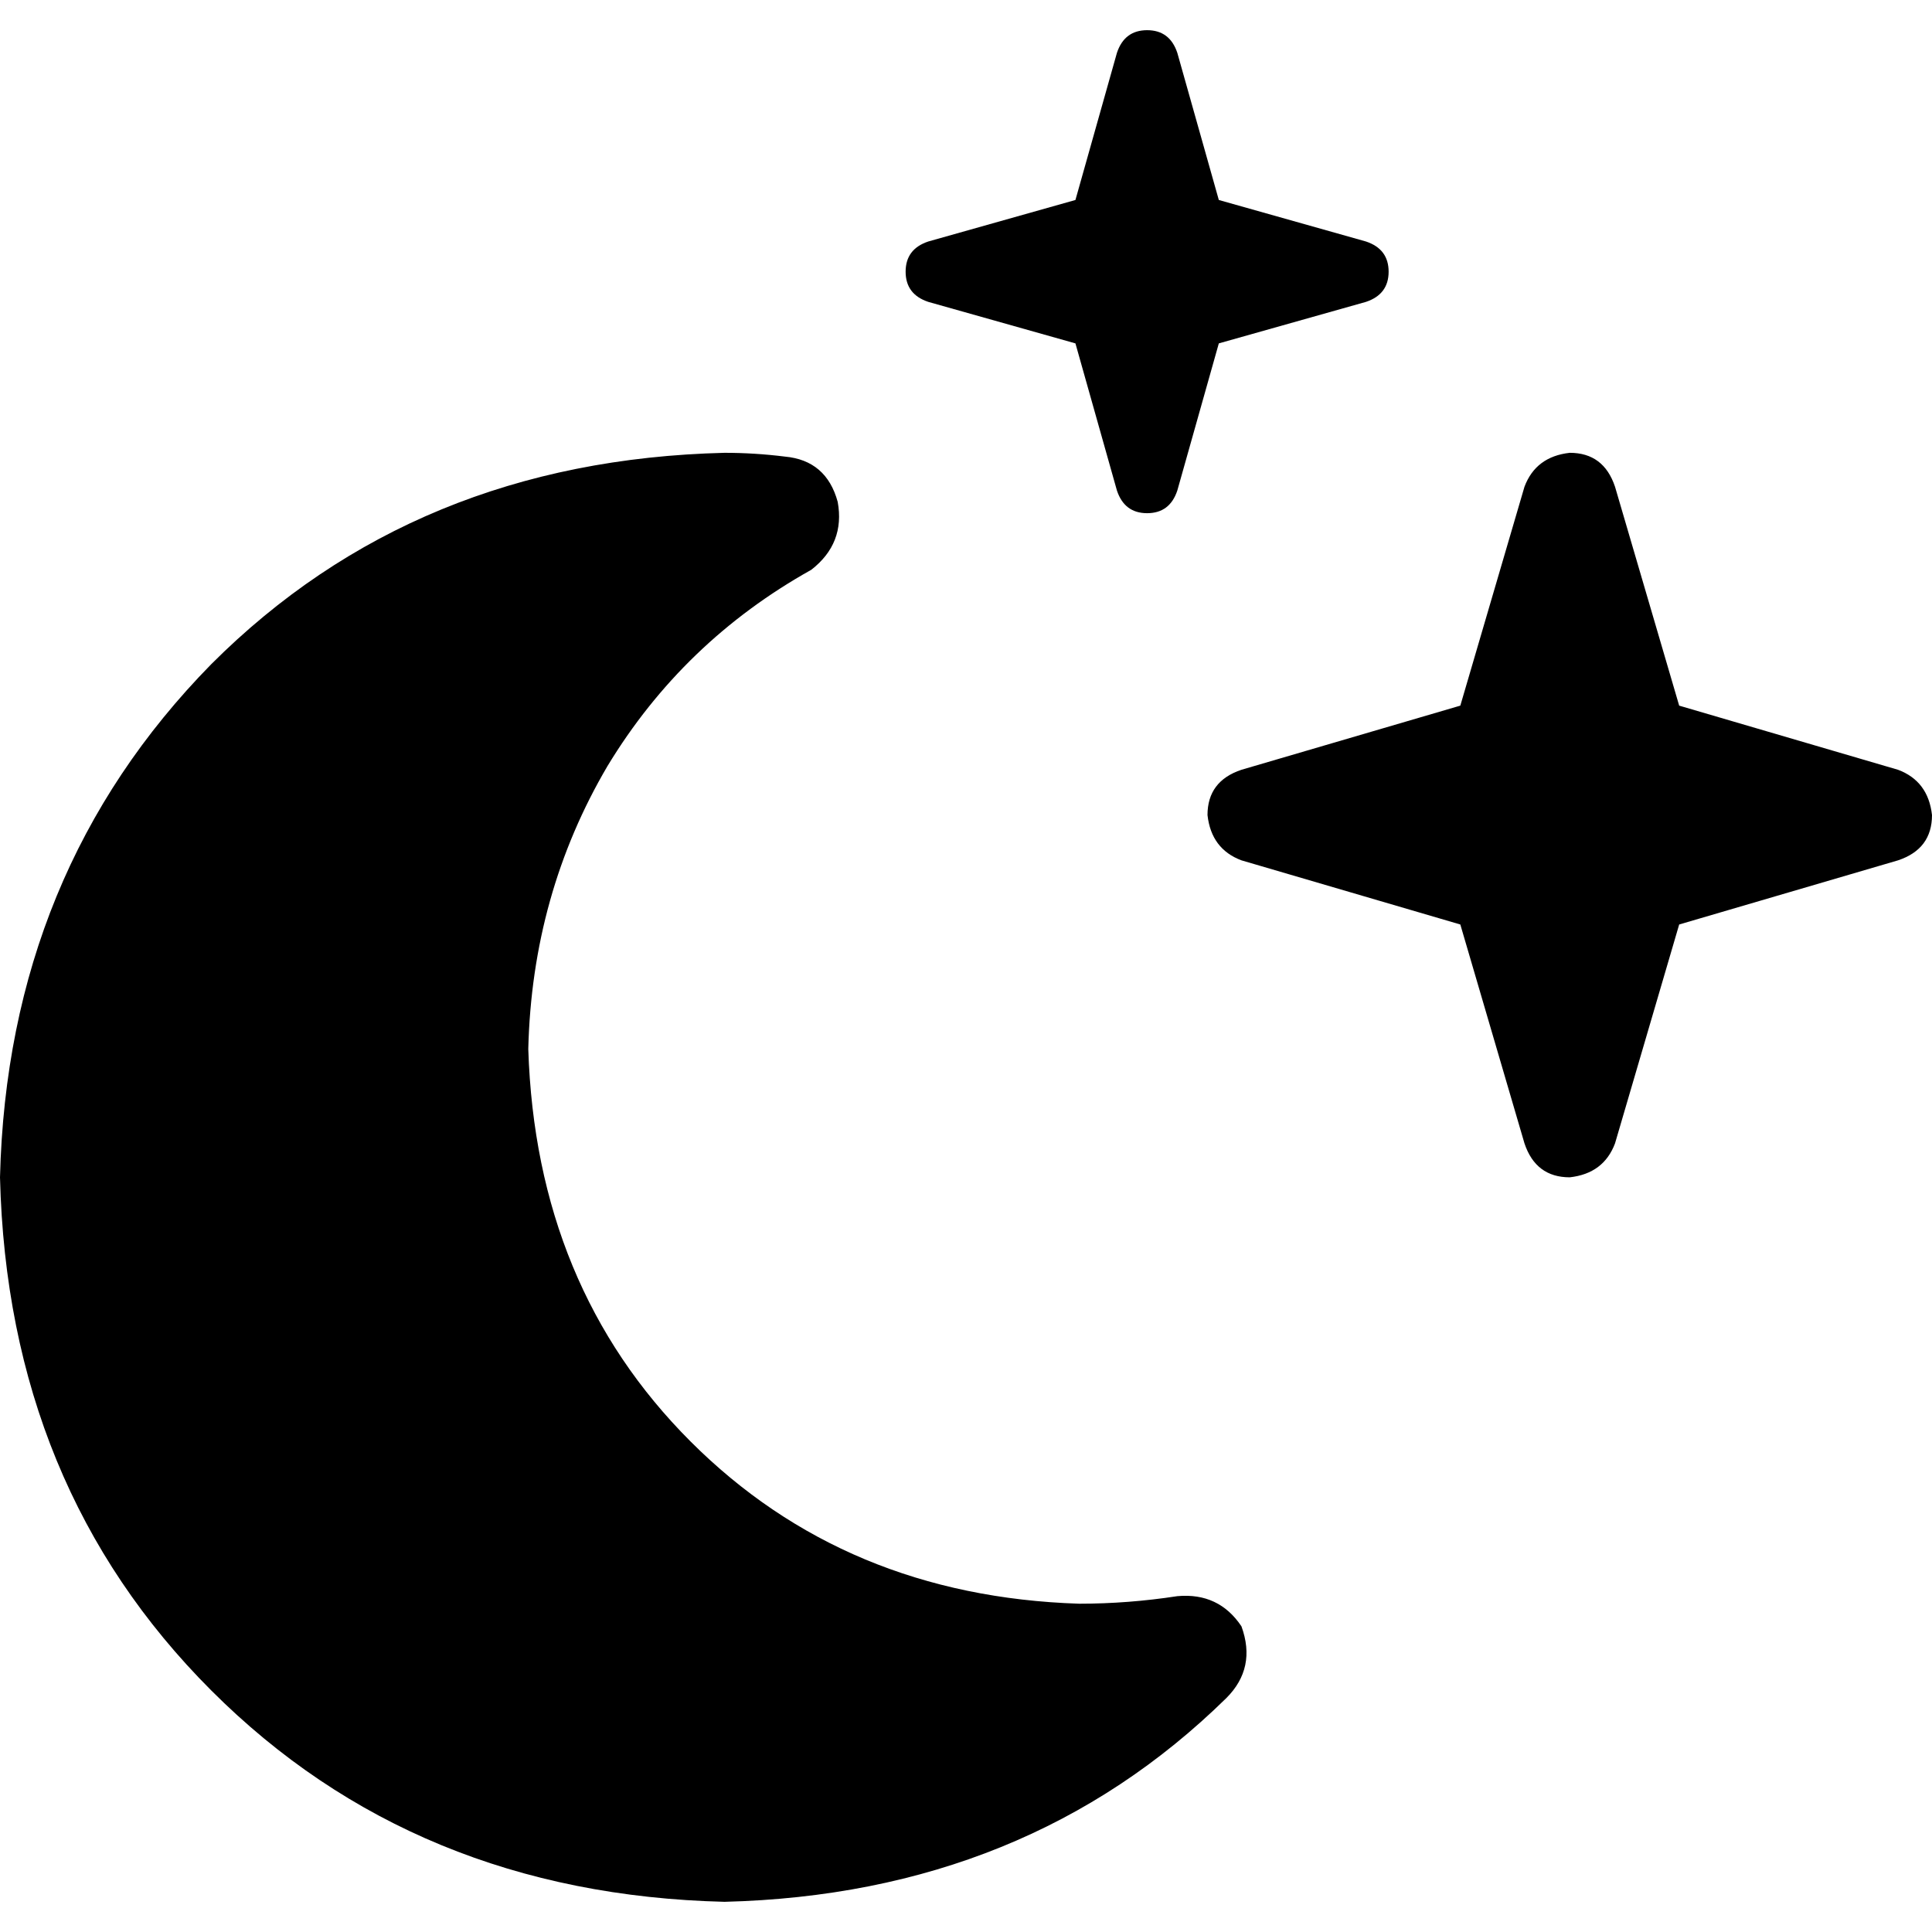
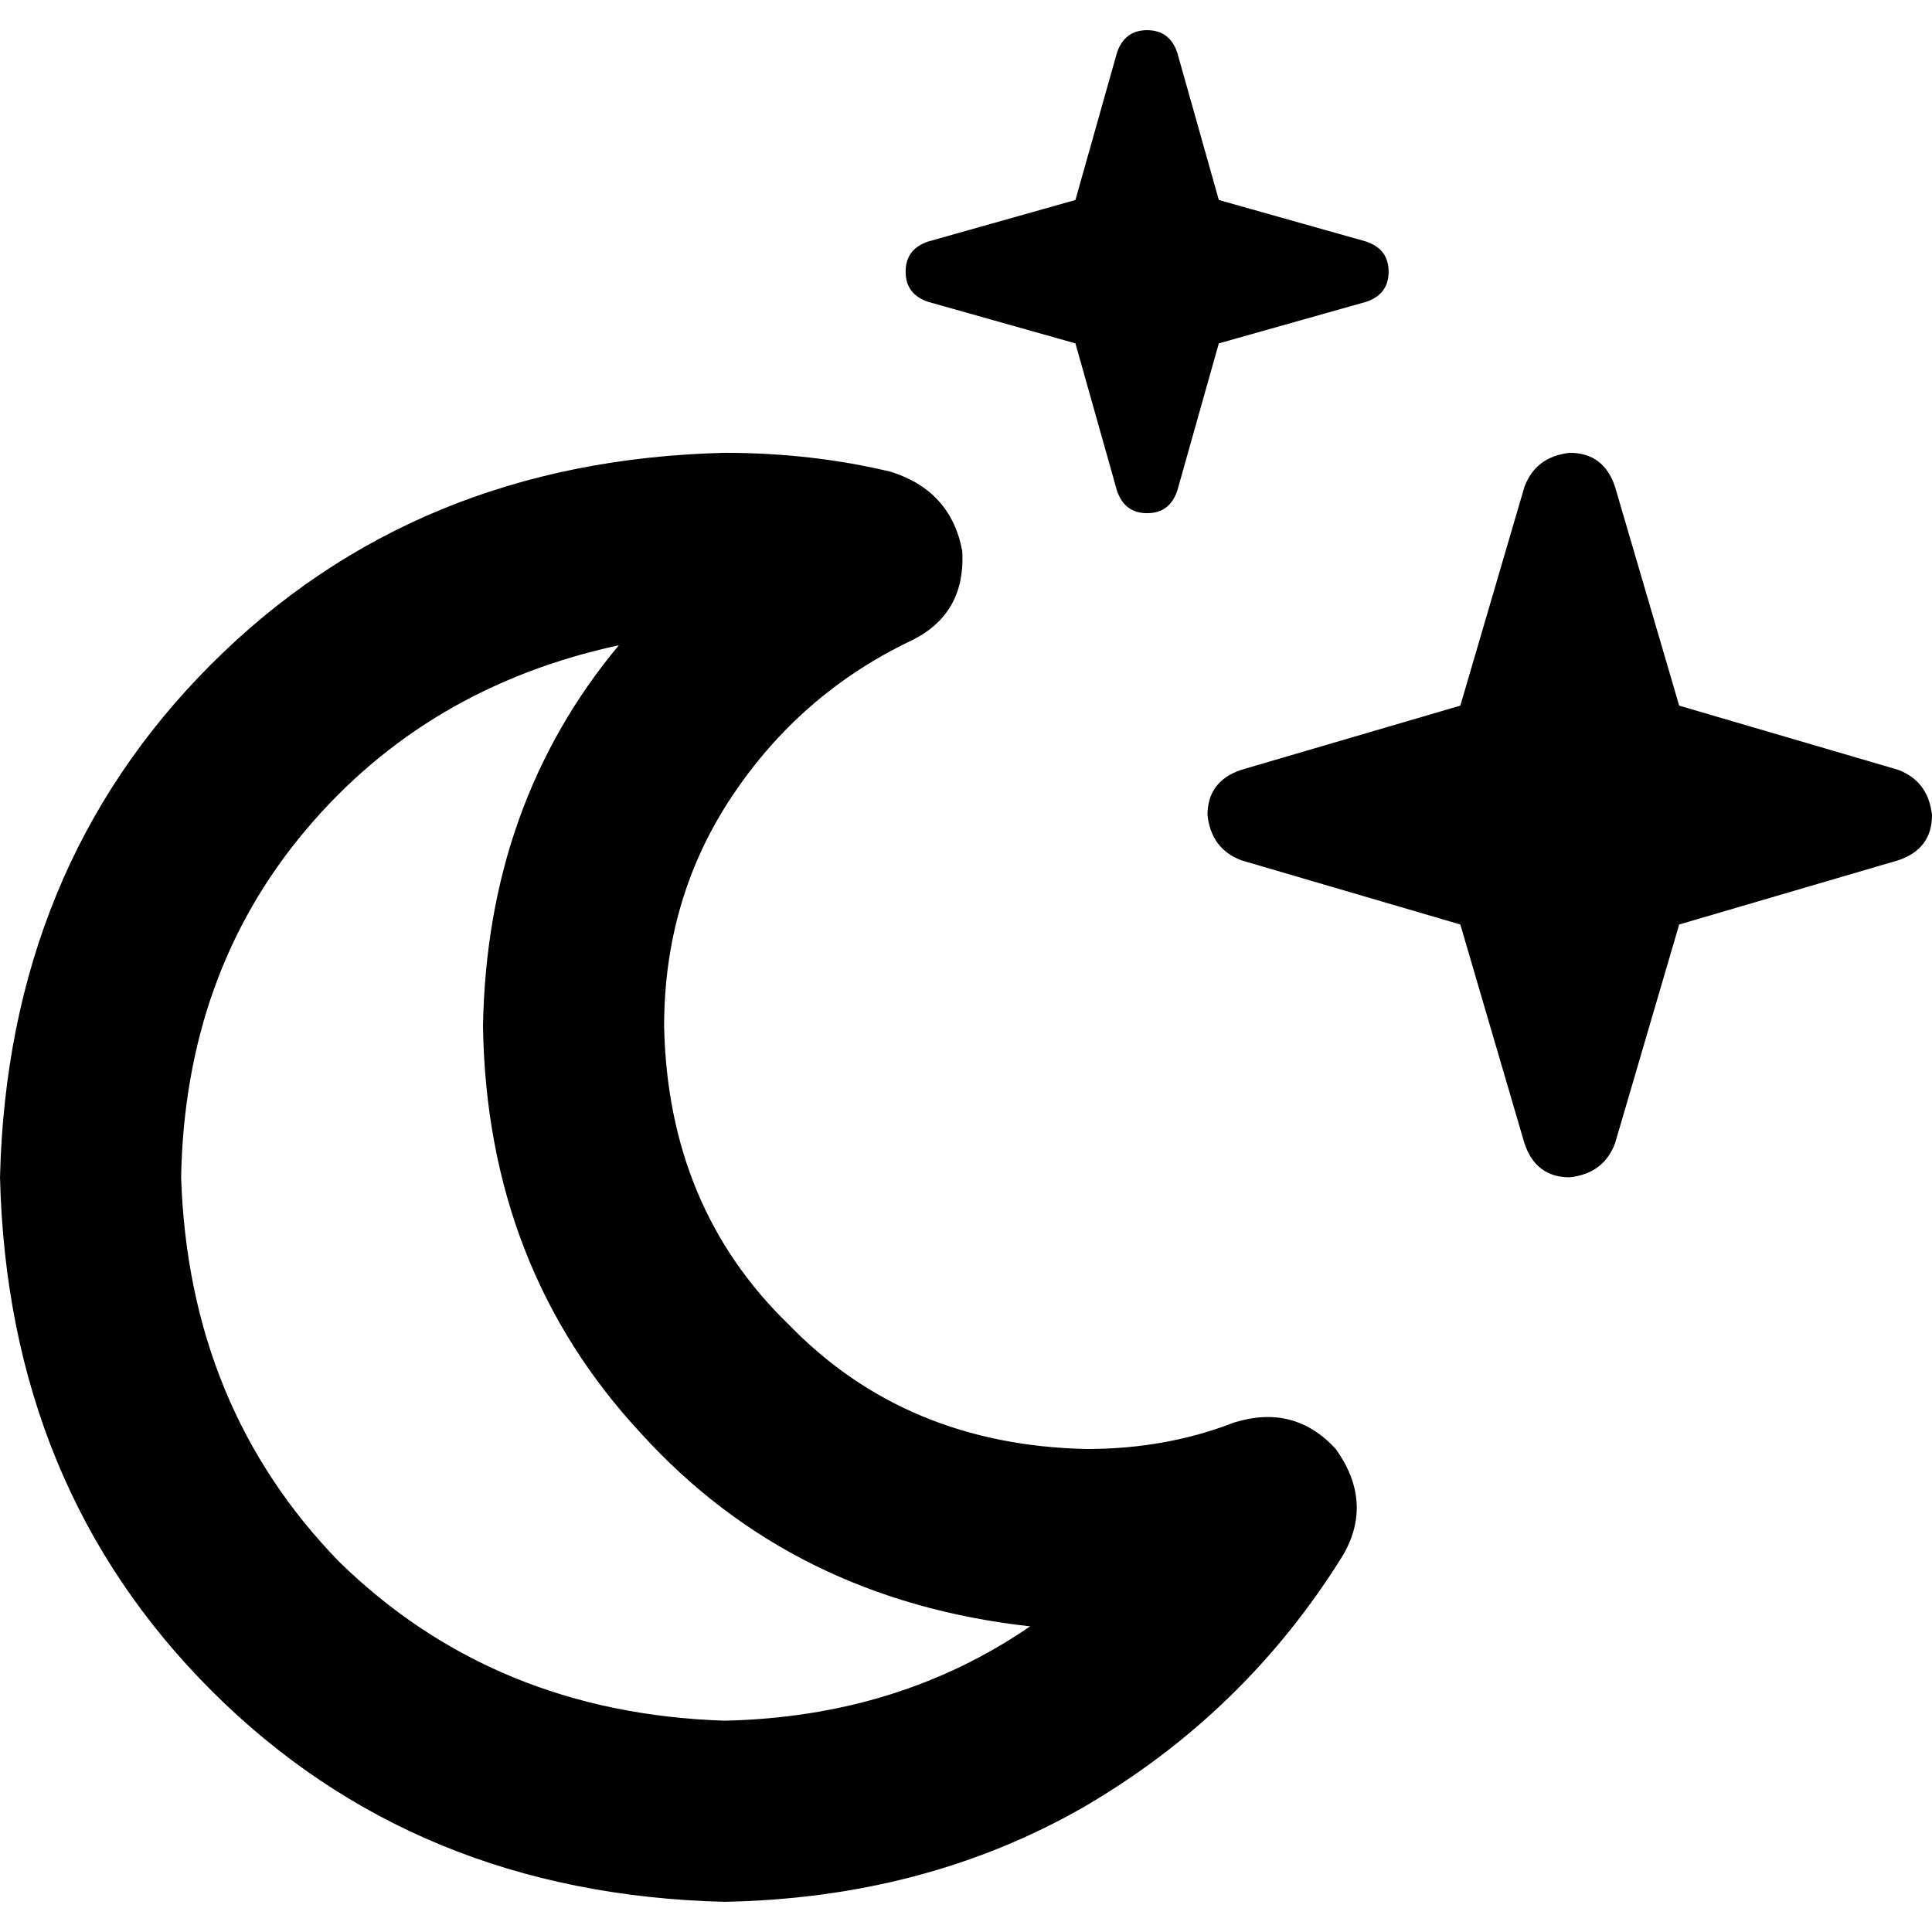
<svg xmlns="http://www.w3.org/2000/svg" height="1em" fill="currentColor" viewBox="0 0 512 512">
-   <path d="M 285 91 L 296 130 L 285 91 L 296 130 Q 298 136 304 136 Q 310 136 312 130 L 323 91 L 323 91 L 362 80 L 362 80 Q 368 78 368 72 Q 368 66 362 64 L 323 53 L 323 53 L 312 14 L 312 14 Q 310 8 304 8 Q 298 8 296 14 L 285 53 L 285 53 L 246 64 L 246 64 Q 240 66 240 72 Q 240 78 246 80 L 285 91 L 285 91 Z M 404 303 Q 407 312 416 312 Q 425 311 428 303 L 445 245 L 445 245 L 503 228 L 503 228 Q 512 225 512 216 Q 511 207 503 204 L 445 187 L 445 187 L 428 129 L 428 129 Q 425 120 416 120 Q 407 121 404 129 L 387 187 L 387 187 L 329 204 L 329 204 Q 320 207 320 216 Q 321 225 329 228 L 387 245 L 387 245 L 404 303 L 404 303 Z M 192 120 Q 110 122 56 176 L 56 176 L 56 176 Q 2 231 0 312 Q 2 394 56 448 Q 110 502 192 504 Q 272 502 325 450 Q 333 442 329 431 Q 323 422 312 423 Q 299 425 286 425 Q 224 423 183 382 Q 142 341 140 278 Q 141 237 161 203 Q 181 170 215 151 Q 224 144 222 133 Q 219 122 208 121 Q 200 120 192 120 L 192 120 Z" />
+   <path d="M 296 130 Q 298 136 304 136 Q 310 136 312 130 L 323 91 L 323 91 L 362 80 L 362 80 Q 368 78 368 72 Q 368 66 362 64 L 323 53 L 323 53 L 312 14 L 312 14 Q 310 8 304 8 Q 298 8 296 14 L 285 53 L 285 53 L 246 64 L 246 64 Q 240 66 240 72 Q 240 78 246 80 L 285 91 L 285 91 L 296 130 L 296 130 Z M 404 303 Q 407 312 416 312 Q 425 311 428 303 L 445 245 L 445 245 L 503 228 L 503 228 Q 512 225 512 216 Q 511 207 503 204 L 445 187 L 445 187 L 428 129 L 428 129 Q 425 120 416 120 Q 407 121 404 129 L 387 187 L 387 187 L 329 204 L 329 204 Q 320 207 320 216 Q 321 225 329 228 L 387 245 L 387 245 L 404 303 L 404 303 Z M 48 312 Q 49 258 81 220 L 81 220 L 81 220 Q 113 182 164 171 Q 129 213 128 272 Q 129 336 170 380 Q 210 424 273 431 Q 238 455 192 456 Q 131 454 90 414 Q 50 373 48 312 L 48 312 Z M 192 120 Q 110 122 56 176 L 56 176 L 56 176 Q 2 230 0 312 Q 2 394 56 448 Q 110 502 192 504 Q 245 503 287 479 Q 330 454 356 412 Q 364 398 354 384 Q 343 372 327 377 Q 309 384 288 384 Q 240 383 209 351 Q 177 320 176 272 Q 176 238 194 211 Q 212 184 241 170 Q 256 163 255 146 Q 252 130 236 125 Q 215 120 192 120 L 192 120 Z" />
</svg>
